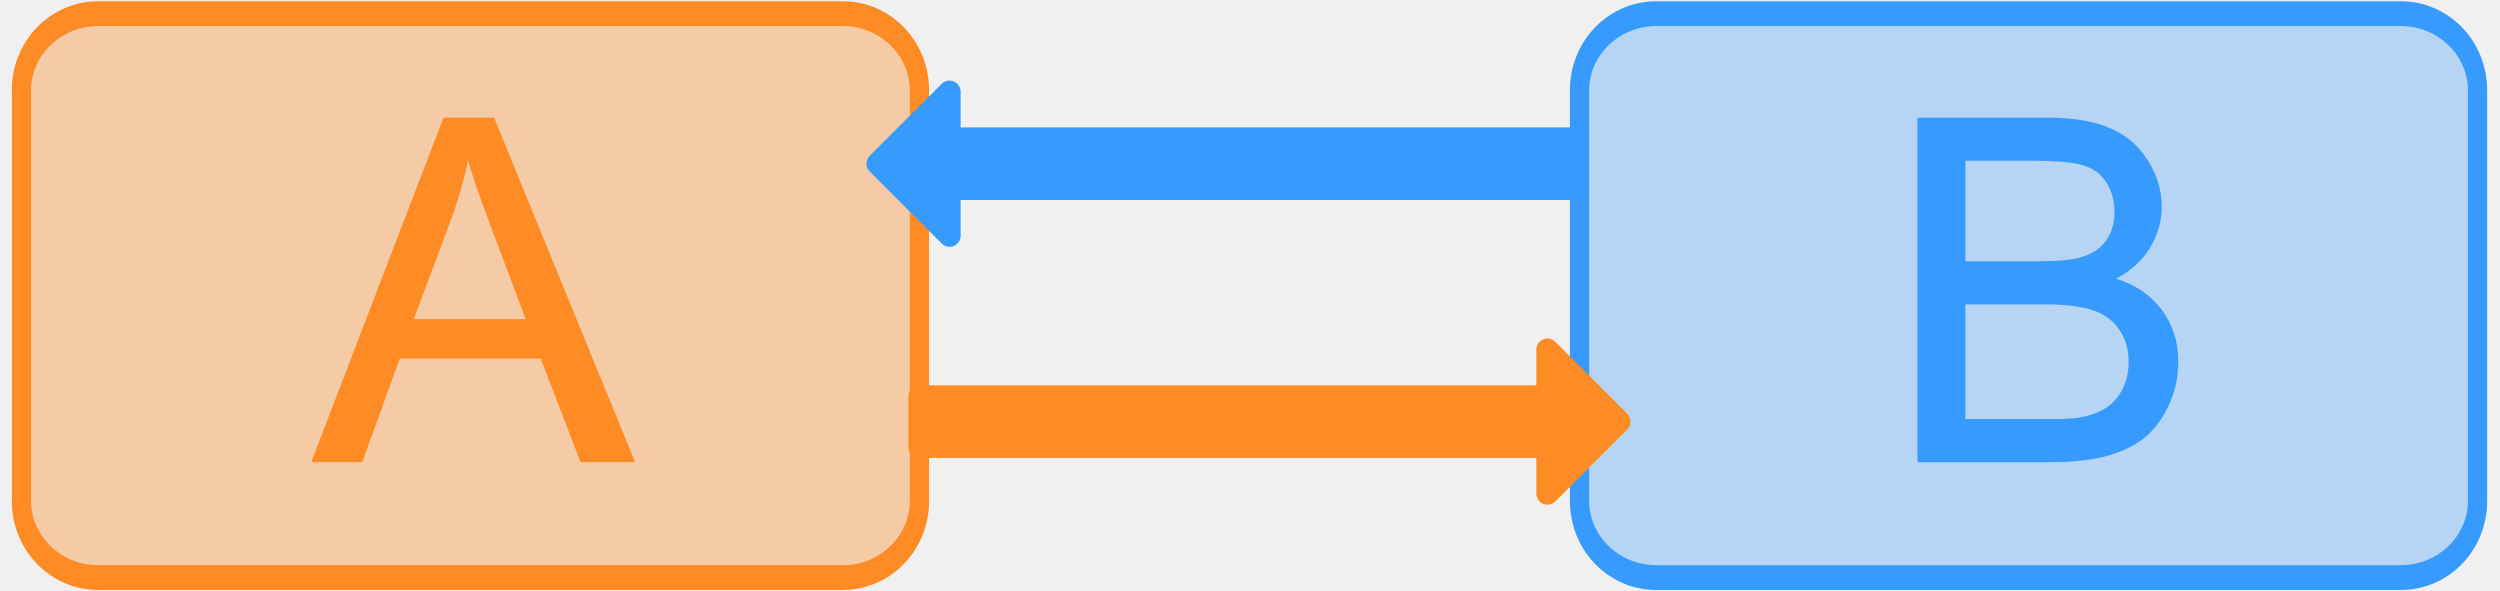
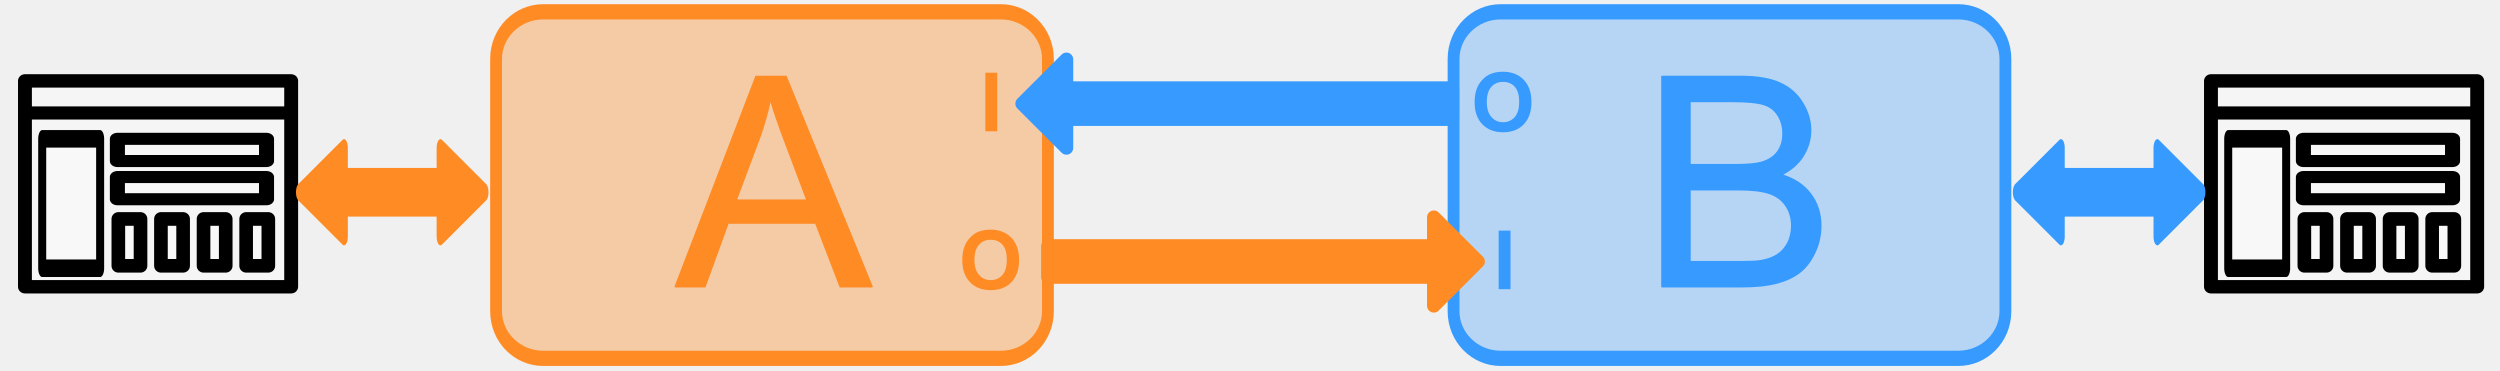
- <svg xmlns="http://www.w3.org/2000/svg" width="601px" height="142px" version="1.1" xml:space="preserve" style="fill-rule:evenodd;clip-rule:evenodd;stroke-linecap:round;stroke-linejoin:round;stroke-miterlimit:1.5;">
+ <svg xmlns="http://www.w3.org/2000/svg" width="978px" height="145px" version="1.1" xml:space="preserve" style="fill-rule:evenodd;clip-rule:evenodd;stroke-linecap:round;stroke-linejoin:round;stroke-miterlimit:1.5;">
  <g transform="matrix(0.666667,0,0,0.666667,0,0)">
-     <g id="Loopback-Diagram" transform="matrix(0.98733,0,0,0.762003,-16.1995,-150.579)">
+     <g id="Loopback-Diagram" transform="matrix(1.60645,0,0,0.777565,-26.3576,-153.654)">
      <rect x="16.407" y="197.609" width="913.042" height="279.105" style="fill:none;" />
-       <g transform="matrix(0.806315,0,0,1.34549,-51.7921,-152.041)">
+       <g transform="matrix(0.495564,0,0,1.31856,150.886,-142.471)">
        <path d="M501.055,291.622L501.055,436.071C501.055,450.94 485.508,463.012 466.359,463.012L128.993,463.012C109.844,463.012 94.297,450.94 94.297,436.071L94.297,291.622C94.297,276.753 109.844,264.681 128.993,264.681L466.359,264.681C485.508,264.681 501.055,276.753 501.055,291.622Z" style="fill:rgb(255,139,36);fill-opacity:0.36;stroke:rgb(255,139,36);stroke-width:8.72px;" />
      </g>
-       <g transform="matrix(0.806315,0,0,1.34549,517.264,-152.041)">
+       <g transform="matrix(0.495564,0,0,1.31856,500.63,-142.471)">
        <path d="M501.055,291.622L501.055,436.071C501.055,450.94 485.508,463.012 466.359,463.012L128.993,463.012C109.844,463.012 94.297,450.94 94.297,436.071L94.297,291.622C94.297,276.753 109.844,264.681 128.993,264.681L466.359,264.681C485.508,264.681 501.055,276.753 501.055,291.622Z" style="fill:rgb(54,154,255);fill-opacity:0.31;stroke:rgb(54,154,255);stroke-width:8.72px;" />
      </g>
-       <g transform="matrix(1.01283,0,0,1.31233,-42.0173,-102.567)">
+       <g transform="matrix(0.62249,0,0,1.28607,156.894,-94.2635)">
        <path d="M400.087,296.847L400.087,313.723L374.124,287.76L400.087,261.796L400.087,278.672L626.544,278.672L626.544,296.847L400.087,296.847Z" style="fill:rgb(54,154,255);stroke:rgb(54,154,255);stroke-width:8px;" />
      </g>
-       <g transform="matrix(1.01283,0,0,1.31233,-26.7081,19.4866)">
+       <g transform="matrix(0.62249,0,0,1.28607,166.303,24.8956)">
        <path d="M374.124,296.847L374.124,278.672L600.581,278.672L600.581,261.796L626.544,287.76L600.581,313.723L600.581,296.847L374.124,296.847Z" style="fill:rgb(255,139,36);stroke:rgb(255,139,36);stroke-width:8px;" />
      </g>
-       <g transform="matrix(1.01283,0,0,1.31233,31.1636,-106.767)">
+       <g transform="matrix(0.62249,0,0,1.28607,201.871,-98.1031)">
        <path d="M98.372,398.104L145.702,274.862L163.272,274.862L213.711,398.104L195.133,398.104L180.757,360.778L129.225,360.778L115.69,398.104L98.372,398.104ZM133.932,347.495L175.713,347.495L162.851,313.364C158.928,302.996 156.014,294.478 154.108,287.808C152.539,295.711 150.325,303.557 147.467,311.347L133.932,347.495Z" style="fill:rgb(255,139,36);fill-rule:nonzero;stroke:rgb(255,139,36);stroke-width:1px;stroke-linecap:butt;stroke-miterlimit:2;" />
      </g>
-       <g transform="matrix(1.01283,0,0,1.31233,604.554,-106.767)">
+       <g transform="matrix(0.62249,0,0,1.28607,554.278,-98.1031)">
        <path d="M111.234,398.104L111.234,274.862L157.471,274.862C166.886,274.862 174.424,276.123 180.085,278.645C185.801,281.111 190.257,284.95 193.451,290.162C196.702,295.318 198.327,300.726 198.327,306.387C198.327,311.655 196.898,316.615 194.04,321.267C191.182,325.918 186.866,329.673 181.094,332.532C188.548,334.717 194.264,338.444 198.243,343.712C202.278,348.981 204.296,355.202 204.296,362.375C204.296,368.148 203.063,373.528 200.597,378.516C198.187,383.448 195.189,387.259 191.602,389.949C188.015,392.639 183.504,394.685 178.067,396.086C172.687,397.431 166.074,398.104 158.228,398.104L111.234,398.104ZM127.543,326.647L154.192,326.647C161.422,326.647 166.606,326.171 169.745,325.218C173.892,323.985 177.002,321.939 179.076,319.081C181.206,316.223 182.271,312.636 182.271,308.32C182.271,304.229 181.29,300.642 179.328,297.56C177.367,294.421 174.564,292.292 170.922,291.171C167.279,289.994 161.03,289.406 152.175,289.406L127.543,289.406L127.543,326.647ZM127.543,383.56L158.228,383.56C163.496,383.56 167.195,383.364 169.324,382.972C173.079,382.299 176.218,381.178 178.74,379.609C181.262,378.04 183.335,375.77 184.961,372.799C186.586,369.773 187.399,366.298 187.399,362.375C187.399,357.78 186.222,353.8 183.868,350.438C181.514,347.019 178.235,344.637 174.032,343.292C169.885,341.891 163.888,341.19 156.042,341.19L127.543,341.19L127.543,383.56Z" style="fill:rgb(54,154,255);fill-rule:nonzero;stroke:rgb(54,154,255);stroke-width:1px;stroke-linecap:butt;stroke-miterlimit:2;" />
+       </g>
+       <g transform="matrix(1.06715,0,0,0.979986,-24.6821,-14.8659)">
+         <g transform="matrix(0.639579,0,0,1.38708,21.7787,232.09)">
+           <rect x="39.504" y="33.909" width="142.478" height="114.271" style="fill:white;fill-opacity:0.31;stroke:black;stroke-width:7.43px;" />
+         </g>
+         <g transform="matrix(0.630937,0,0,1.31233,13.8719,197.609)">
+           <path d="M53.246,80.92L195,80.92" style="fill:none;stroke:black;stroke-width:7.68px;" />
+         </g>
+         <g transform="matrix(0.583319,0,0,2.87072,16.4074,47.8358)">
+           <rect x="62.648" y="96.108" width="33.992" height="34.715" style="fill:white;fill-opacity:0.31;stroke:black;stroke-width:4.7px;" />
+         </g>
+         <g transform="matrix(0.624617,0,0,1.12486,13.3535,214.814)">
+           <rect x="104.596" y="96.831" width="81.726" height="15.188" style="fill:white;fill-opacity:0.31;stroke:black;stroke-width:8.25px;" />
+         </g>
+         <g transform="matrix(0.624617,0,0,1.12486,13.3535,244.237)">
+           <rect x="104.596" y="96.831" width="81.726" height="15.188" style="fill:white;fill-opacity:0.31;stroke:black;stroke-width:8.25px;" />
+         </g>
+         <g transform="matrix(0.583319,0,0,1.31233,17.574,197.609)">
+           <rect x="105.319" y="143.118" width="13.018" height="27.483" style="fill:white;fill-opacity:0.31;stroke:black;stroke-width:8px;" />
+         </g>
+         <g transform="matrix(0.583319,0,0,1.31233,32.157,197.609)">
+           <rect x="105.319" y="143.118" width="13.018" height="27.483" style="fill:white;fill-opacity:0.31;stroke:black;stroke-width:8px;" />
+         </g>
+         <g transform="matrix(0.583319,0,0,1.31233,46.74,197.609)">
+           <rect x="105.319" y="143.118" width="13.018" height="27.483" style="fill:white;fill-opacity:0.31;stroke:black;stroke-width:8px;" />
+         </g>
+         <g transform="matrix(0.583319,0,0,1.31233,61.323,197.609)">
+           <rect x="105.319" y="143.118" width="13.018" height="27.483" style="fill:white;fill-opacity:0.31;stroke:black;stroke-width:8px;" />
+         </g>
+       </g>
+       <g transform="matrix(1.06715,0,0,0.979986,773.82,-14.8659)">
+         <g transform="matrix(0.639579,0,0,1.38708,21.7787,232.09)">
+           <rect x="39.504" y="33.909" width="142.478" height="114.271" style="fill:white;fill-opacity:0.31;stroke:black;stroke-width:7.43px;" />
+         </g>
+         <g transform="matrix(0.630937,0,0,1.31233,13.8719,197.609)">
+           <path d="M53.246,80.92L195,80.92" style="fill:none;stroke:black;stroke-width:7.68px;" />
+         </g>
+         <g transform="matrix(0.583319,0,0,2.87072,16.4074,47.8358)">
+           <rect x="62.648" y="96.108" width="33.992" height="34.715" style="fill:white;fill-opacity:0.31;stroke:black;stroke-width:4.7px;" />
+         </g>
+         <g transform="matrix(0.624617,0,0,1.12486,13.3535,214.814)">
+           <rect x="104.596" y="96.831" width="81.726" height="15.188" style="fill:white;fill-opacity:0.31;stroke:black;stroke-width:8.25px;" />
+         </g>
+         <g transform="matrix(0.624617,0,0,1.12486,13.3535,244.237)">
+           <rect x="104.596" y="96.831" width="81.726" height="15.188" style="fill:white;fill-opacity:0.31;stroke:black;stroke-width:8.25px;" />
+         </g>
+         <g transform="matrix(0.583319,0,0,1.31233,17.574,197.609)">
+           <rect x="105.319" y="143.118" width="13.018" height="27.483" style="fill:white;fill-opacity:0.31;stroke:black;stroke-width:8px;" />
+         </g>
+         <g transform="matrix(0.583319,0,0,1.31233,32.157,197.609)">
+           <rect x="105.319" y="143.118" width="13.018" height="27.483" style="fill:white;fill-opacity:0.31;stroke:black;stroke-width:8px;" />
+         </g>
+         <g transform="matrix(0.583319,0,0,1.31233,46.74,197.609)">
+           <rect x="105.319" y="143.118" width="13.018" height="27.483" style="fill:white;fill-opacity:0.31;stroke:black;stroke-width:8px;" />
+         </g>
+         <g transform="matrix(0.583319,0,0,1.31233,61.323,197.609)">
+           <rect x="105.319" y="143.118" width="13.018" height="27.483" style="fill:white;fill-opacity:0.31;stroke:black;stroke-width:8px;" />
+         </g>
+       </g>
+       <g transform="matrix(0.267562,0,0,1.28607,25.8143,-27.3937)">
+         <path d="M434.528,296.847L434.528,313.723L374.124,287.76L434.528,261.796L434.528,278.672L566.14,278.672L566.14,261.796L626.544,287.76L566.14,313.723L566.14,296.847L434.528,296.847Z" style="fill:rgb(255,139,36);stroke:rgb(255,139,36);stroke-width:10.39px;" />
+       </g>
+       <g transform="matrix(0.267562,0,0,1.28607,652.953,-27.3937)">
+         <path d="M434.528,296.847L434.528,313.723L374.124,287.76L434.528,261.796L434.528,278.672L566.14,278.672L566.14,261.796L626.544,287.76L566.14,313.723L566.14,296.847L434.528,296.847Z" style="fill:rgb(54,154,255);stroke:rgb(54,154,255);stroke-width:10.39px;" />
+       </g>
+       <g transform="matrix(0.62249,0,0,1.28607,25.5638,184.246)">
+         <g transform="matrix(48,0,0,48,560.235,87.4289)">
+           <rect x="0.068" y="-0.716" width="0.145" height="0.716" style="fill:rgb(255,139,36);fill-rule:nonzero;" />
+         </g>
+       </g>
+       <g transform="matrix(0.62249,0,0,1.28607,213.061,303.405)">
+         <g transform="matrix(48,0,0,48,560.235,87.4289)">
+           <rect x="0.068" y="-0.716" width="0.145" height="0.716" style="fill:rgb(54,154,255);fill-rule:nonzero;" />
+         </g>
+       </g>
+       <g transform="matrix(0.62249,0,0,1.28607,205.024,184.246)">
+         <g transform="matrix(48,0,0,48,560.235,87.4289)">
+           <path d="M0.043,-0.354C0.043,-0.426 0.054,-0.488 0.076,-0.537C0.092,-0.574 0.115,-0.606 0.143,-0.635C0.171,-0.664 0.202,-0.686 0.235,-0.7C0.28,-0.719 0.331,-0.728 0.39,-0.728C0.495,-0.728 0.579,-0.695 0.643,-0.63C0.706,-0.564 0.738,-0.473 0.738,-0.357C0.738,-0.241 0.706,-0.151 0.644,-0.085C0.581,-0.02 0.497,0.012 0.392,0.012C0.285,0.012 0.201,-0.02 0.138,-0.085C0.075,-0.15 0.043,-0.24 0.043,-0.354ZM0.192,-0.358C0.192,-0.277 0.211,-0.216 0.249,-0.174C0.286,-0.132 0.333,-0.111 0.391,-0.111C0.449,-0.111 0.496,-0.132 0.533,-0.173C0.57,-0.215 0.588,-0.277 0.588,-0.36C0.588,-0.442 0.57,-0.504 0.534,-0.544C0.498,-0.584 0.451,-0.604 0.391,-0.604C0.332,-0.604 0.284,-0.584 0.247,-0.543C0.211,-0.502 0.192,-0.441 0.192,-0.358Z" style="fill:rgb(54,154,255);fill-rule:nonzero;" />
+         </g>
+       </g>
+       <g transform="matrix(0.62249,0,0,1.28607,17.8712,303.405)">
+         <g transform="matrix(48,0,0,48,560.235,87.4289)">
+           <path d="M0.043,-0.354C0.043,-0.426 0.054,-0.488 0.076,-0.537C0.092,-0.574 0.115,-0.606 0.143,-0.635C0.171,-0.664 0.202,-0.686 0.235,-0.7C0.28,-0.719 0.331,-0.728 0.39,-0.728C0.495,-0.728 0.579,-0.695 0.643,-0.63C0.706,-0.564 0.738,-0.473 0.738,-0.357C0.738,-0.241 0.706,-0.151 0.644,-0.085C0.581,-0.02 0.497,0.012 0.392,0.012C0.285,0.012 0.201,-0.02 0.138,-0.085C0.075,-0.15 0.043,-0.24 0.043,-0.354ZM0.192,-0.358C0.192,-0.277 0.211,-0.216 0.249,-0.174C0.286,-0.132 0.333,-0.111 0.391,-0.111C0.449,-0.111 0.496,-0.132 0.533,-0.173C0.57,-0.215 0.588,-0.277 0.588,-0.36C0.588,-0.442 0.57,-0.504 0.534,-0.544C0.498,-0.584 0.451,-0.604 0.391,-0.604C0.332,-0.604 0.284,-0.584 0.247,-0.543C0.211,-0.502 0.192,-0.441 0.192,-0.358Z" style="fill:rgb(255,139,36);fill-rule:nonzero;" />
+         </g>
      </g>
    </g>
  </g>
</svg>
